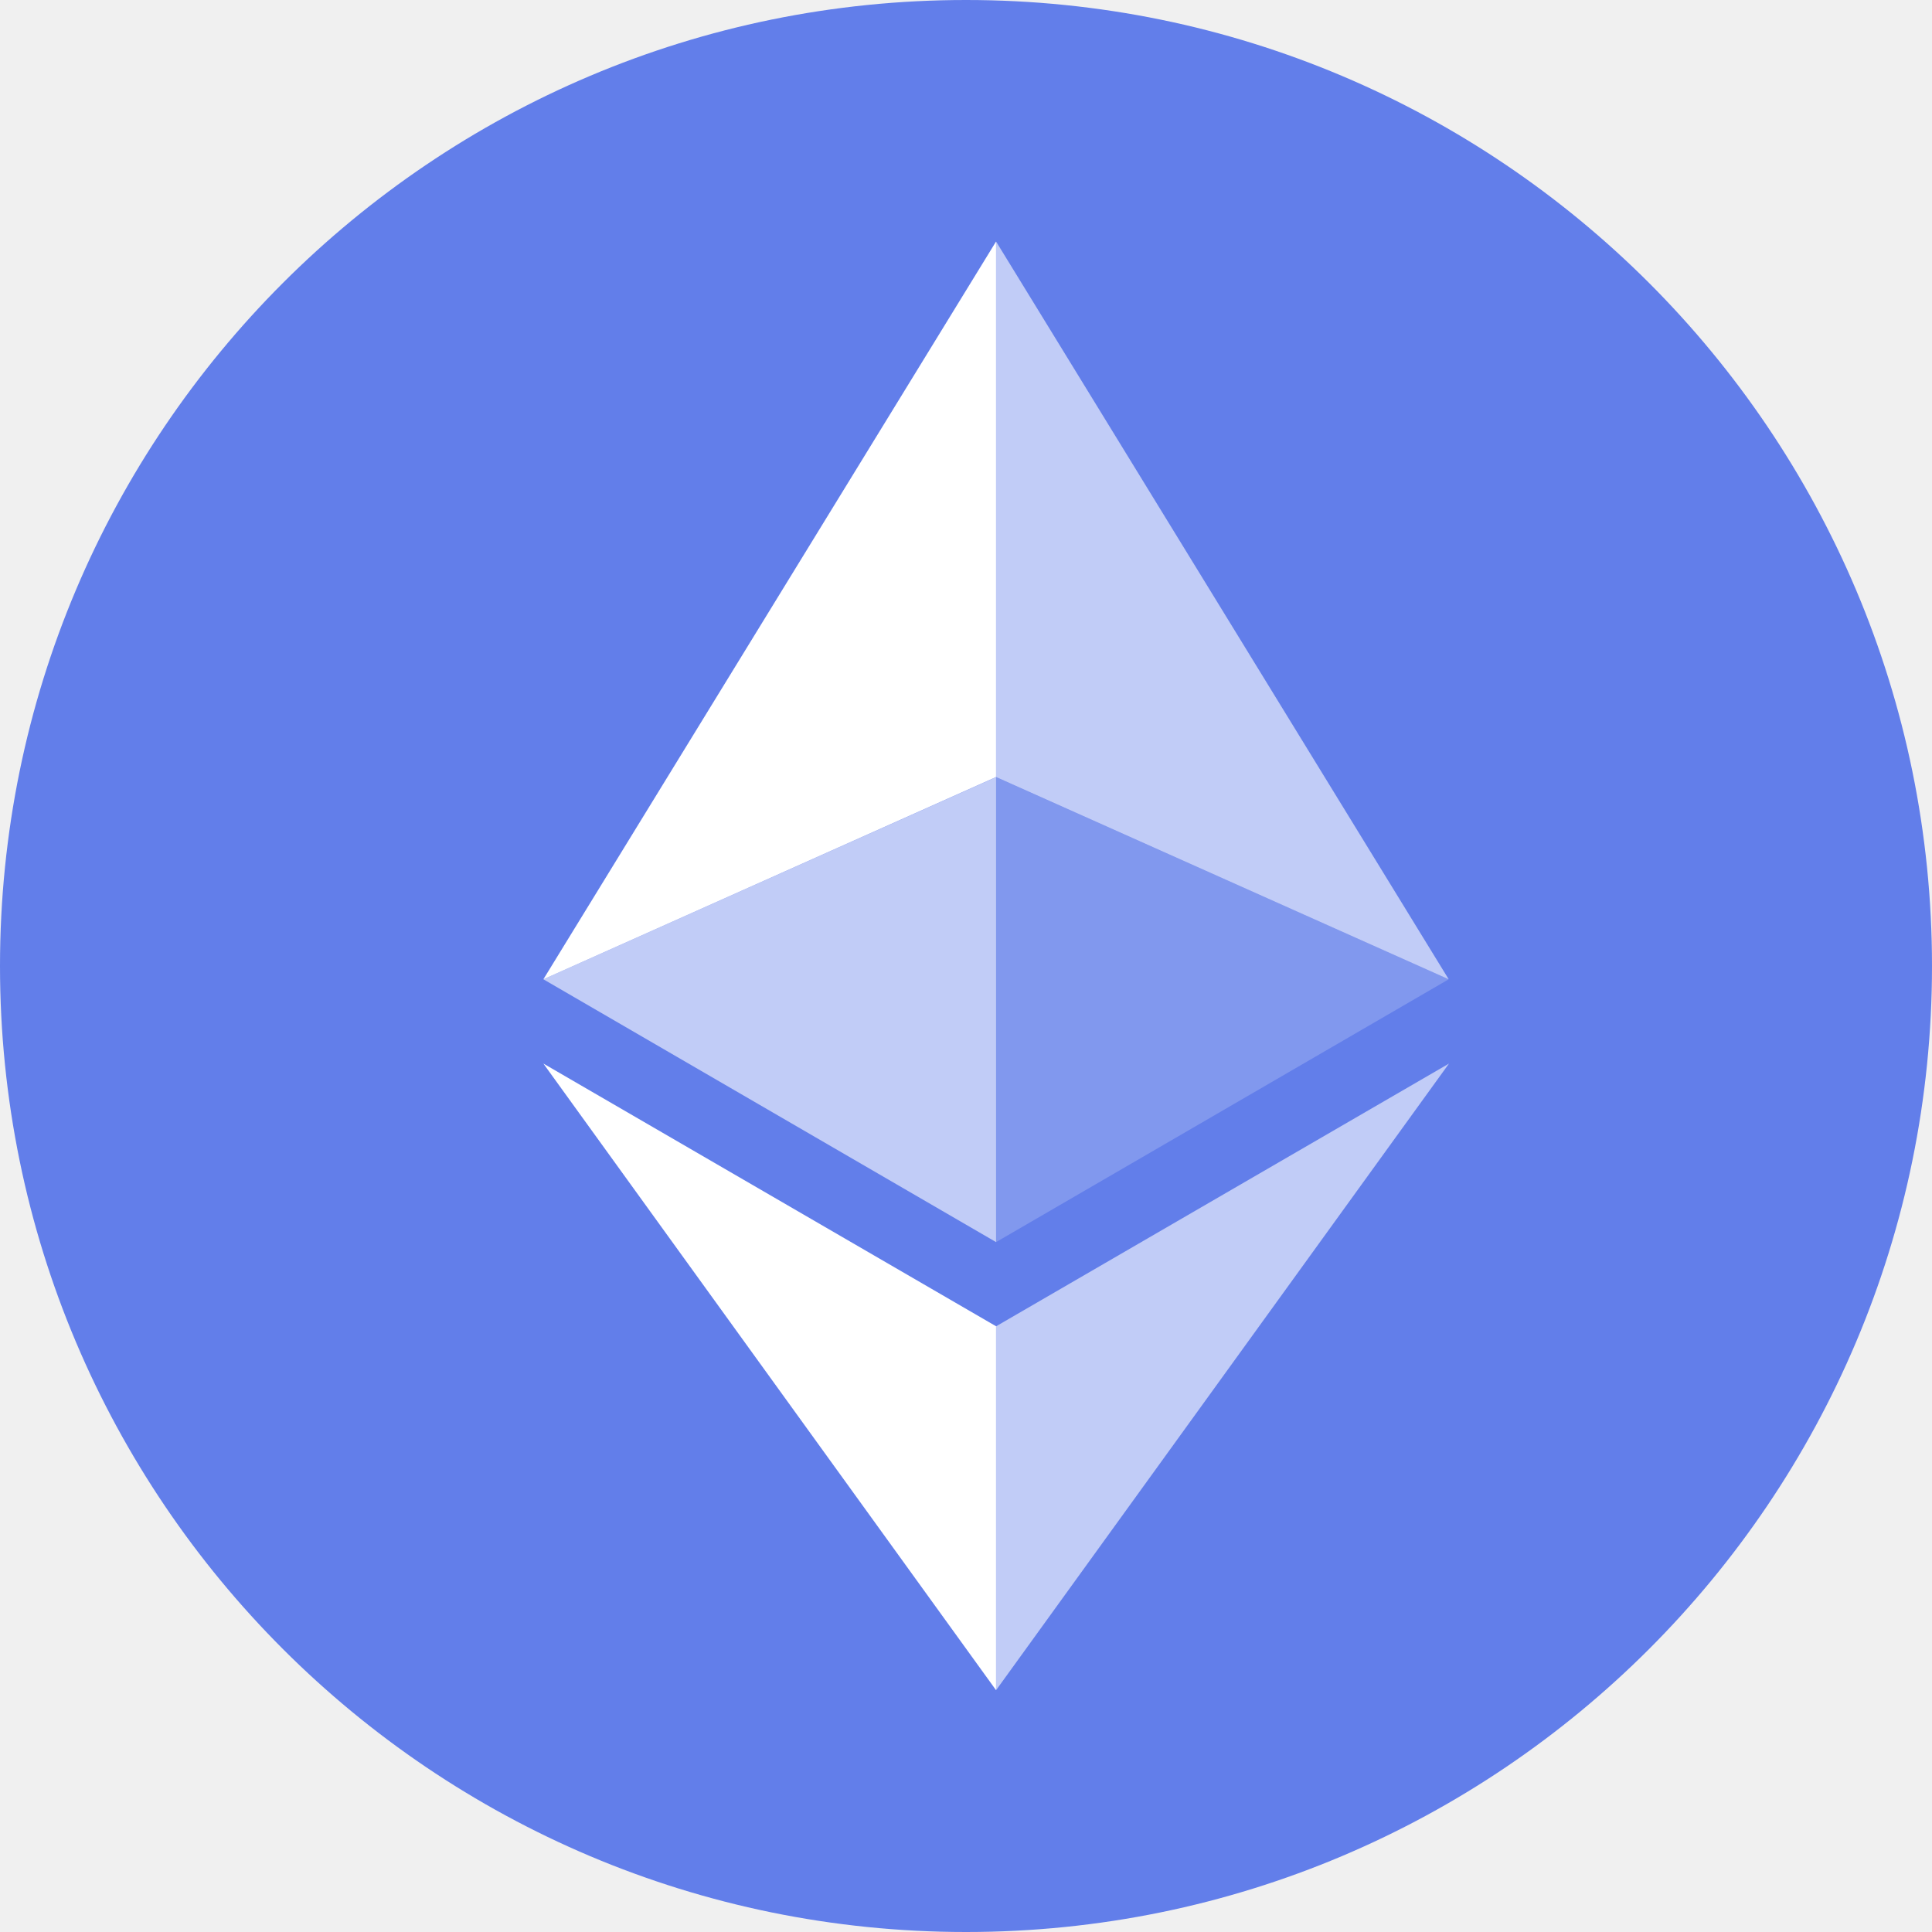
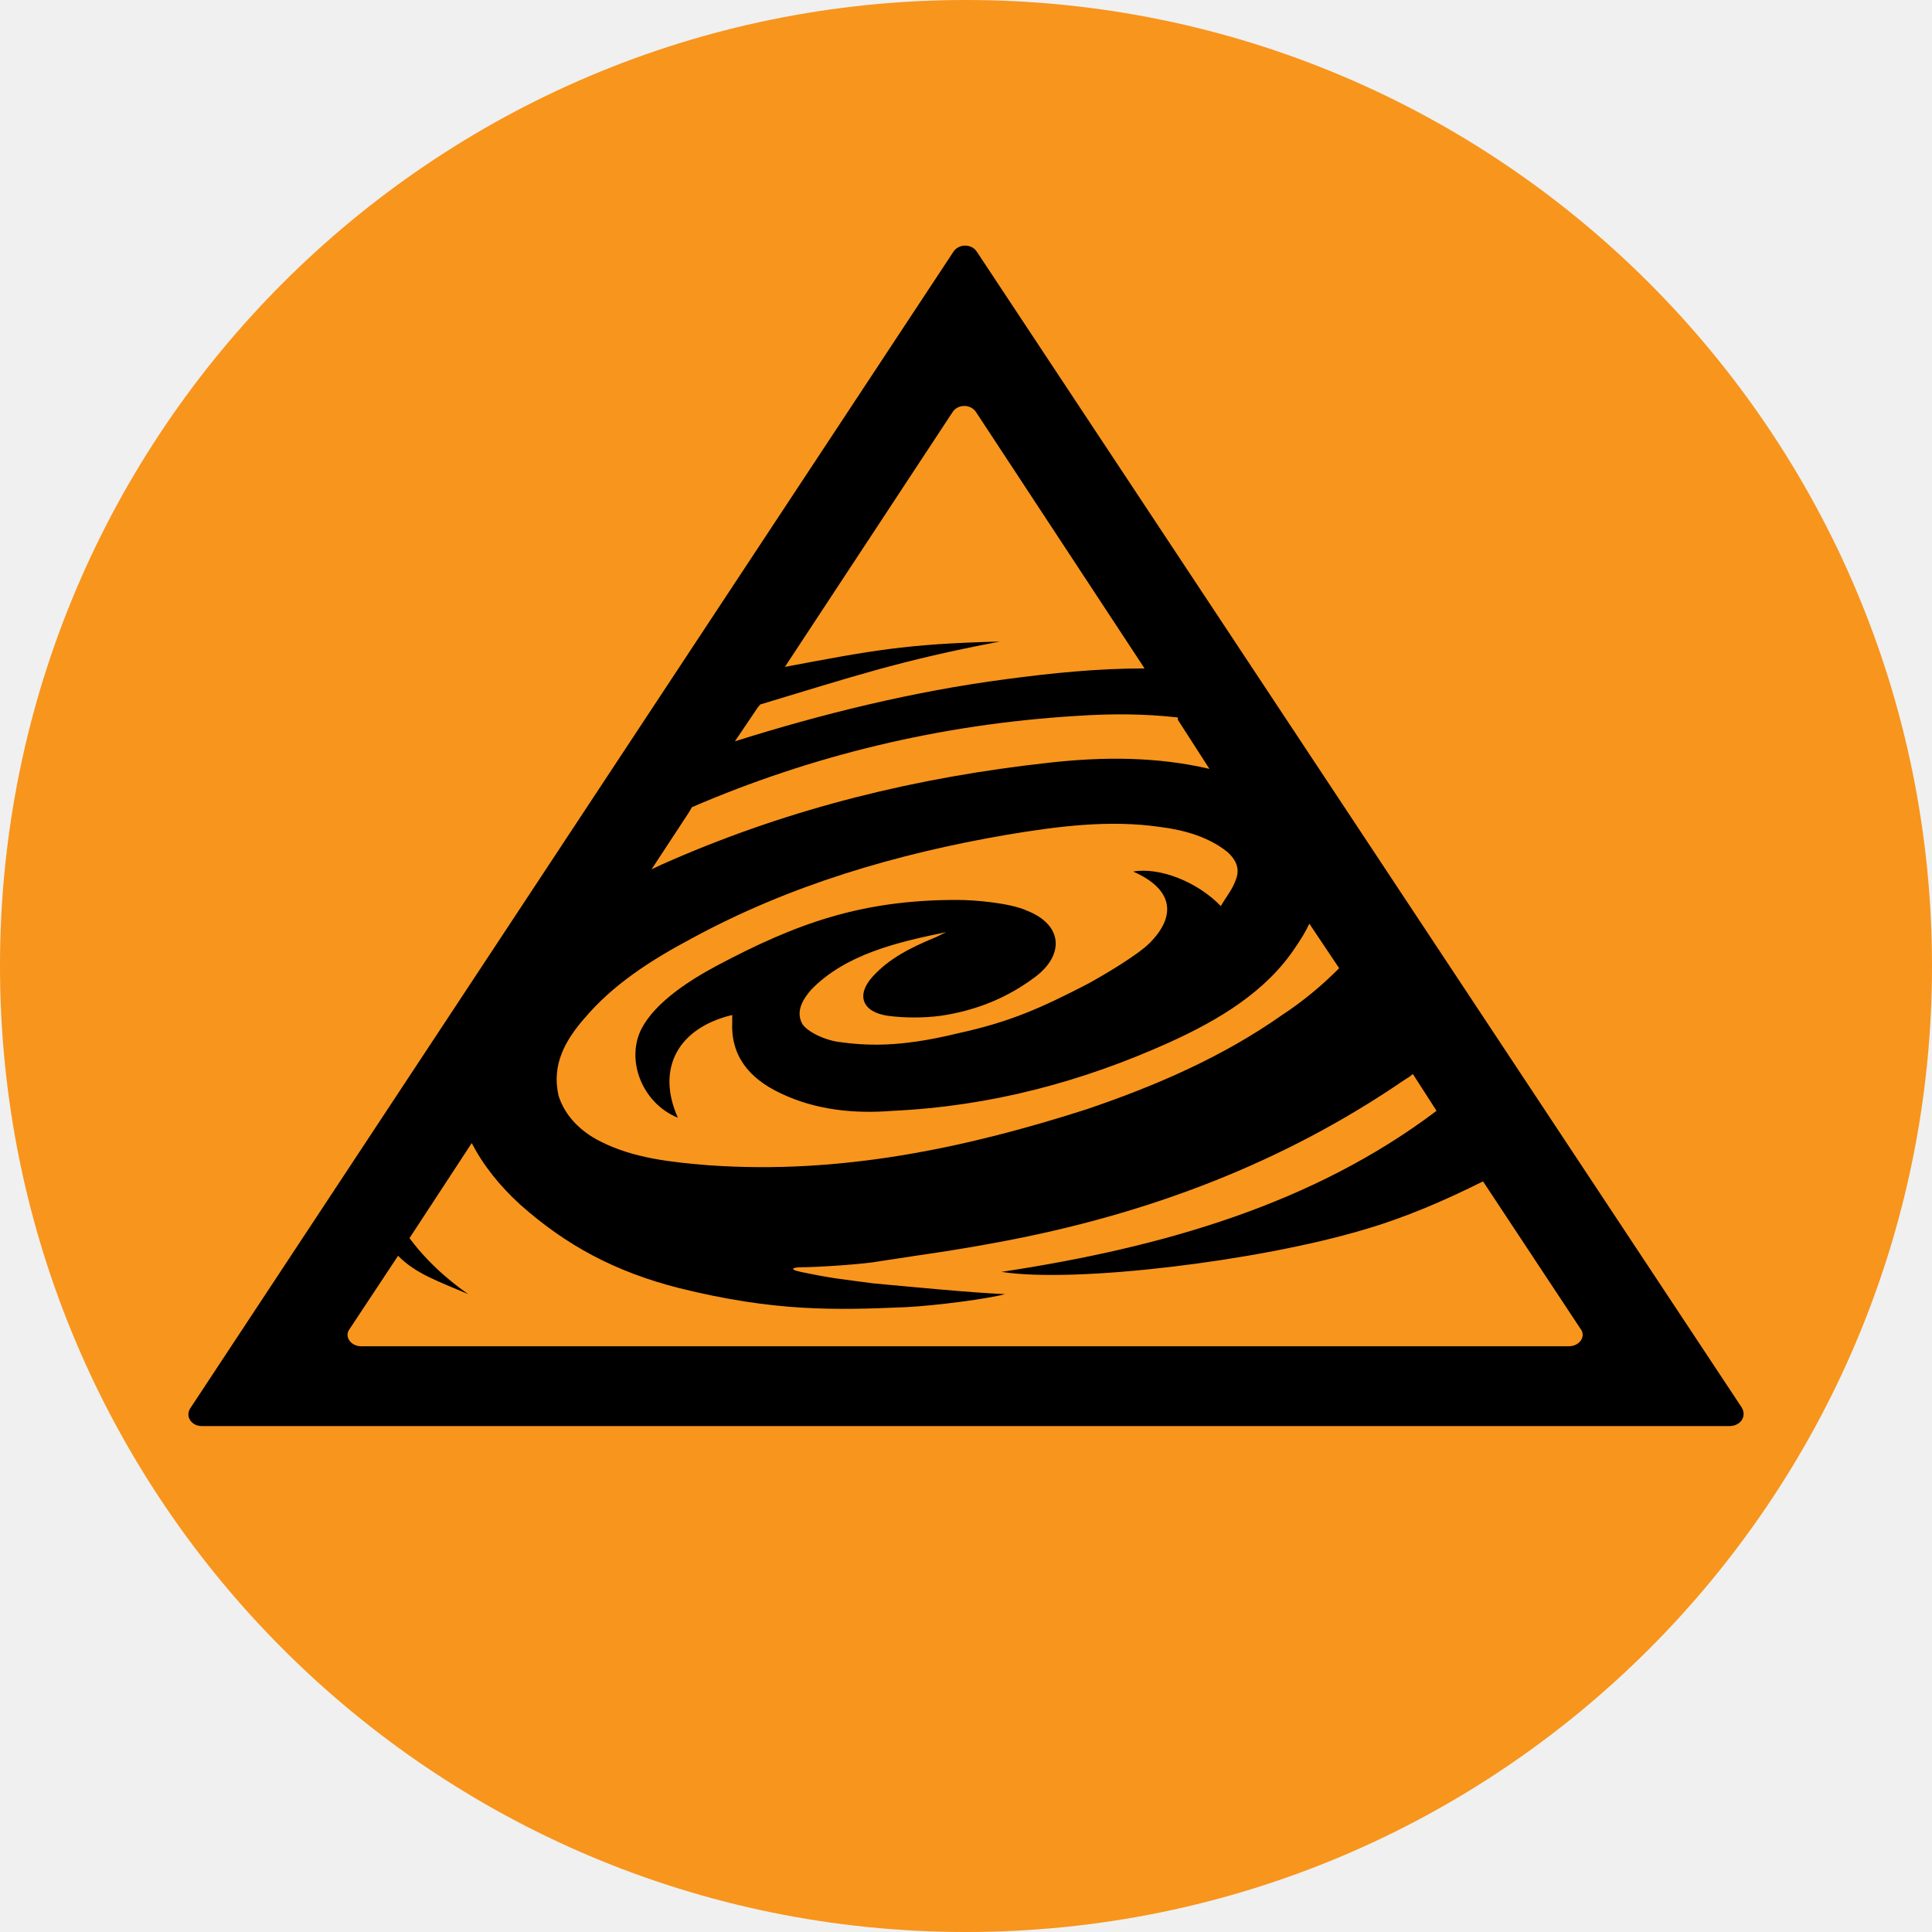
- <svg xmlns="http://www.w3.org/2000/svg" width="2500" height="2500" viewBox="0 0 32 32">
-   <g fill="none" fill-rule="evenodd">
-     <circle cx="16" cy="16" r="16" fill="#627EEA" />
-     <g fill="#FFF" fill-rule="nonzero">
-       <path fill-opacity=".602" d="M16.498 4v8.87l7.497 3.35z" />
-       <path d="M16.498 4L9 16.22l7.498-3.35z" />
-       <path fill-opacity=".602" d="M16.498 21.968v6.027L24 17.616z" />
-       <path d="M16.498 27.995v-6.028L9 17.616z" />
-       <path fill-opacity=".2" d="M16.498 20.573l7.497-4.353-7.497-3.348z" />
-       <path fill-opacity=".602" d="M9 16.22l7.498 4.353v-7.701z" />
-     </g>
+ <svg xmlns="http://www.w3.org/2000/svg" id="Layer_2" data-name="Layer 2" viewBox="0 0 512 512">
+   <defs>
+     <style>
+       .cls-1 {
+         fill: #f8951d;
+       }
+     </style>
+   </defs>
+   <g id="Layer_1-2" data-name="Layer 1">
+     <circle class="cls-1" cx="256" cy="256" r="256" />
+     <path d="M461.6,373.04L258.91,66.77c-1.39-2.24-4.88-2.24-6.28,0L50.4,373.25c-1.39,2.24,.46,4.67,3.02,4.67H458.35c2.79,0,4.65-2.44,3.25-4.88h0ZM200.8,187.49l.7-.81c24.41-7.32,36.73-11.58,63.46-16.66-25.1,.61-34.17,2.44-56.95,6.71l44.4-67.47c1.39-2.24,4.88-2.24,6.28,0l44.63,67.88c-12.55,0-24.41,1.22-36.73,2.85-24.64,3.25-48.58,9.15-71.83,16.46l6.04-8.94Zm-18.13,27.64l.7-1.22c31.61-13.62,65.55-21.95,101.81-24.18,9.07-.61,18.13-.61,26.96,.41v.61l8.37,13.01c-13.95-3.25-28.13-3.25-42.54-1.63-35.1,3.86-68.11,11.99-99.95,25.81-1.86,.81-3.72,1.63-5.35,2.44l10-15.24Zm-27.89,54.87c7.67-9.15,17.9-15.65,28.59-21.34,25.8-14.02,53.93-22.36,83.45-27.44,13.48-2.24,27.2-4.06,40.91-2.03,6.28,.81,12.55,2.64,17.43,6.5,2.56,2.24,3.49,4.67,2.32,7.52-.93,2.64-2.56,4.47-3.95,6.91-6.28-6.5-16.27-10.36-23.24-9.15,10.23,4.47,11.85,11.38,4.42,18.9-3.25,3.25-11.85,8.33-16.27,10.77-12.55,6.5-20.69,10.16-34.63,13.21-15.81,3.86-24.41,3.25-31.85,2.24-3.72-.61-7.9-2.64-9.3-4.67-1.86-3.25,0-6.5,2.32-9.15,9.07-9.35,22.78-12.6,35.8-15.24-1.86,.81-2.32,1.22-3.49,1.63-5.81,2.44-11.62,5.28-16.04,10.16s-2.79,9.35,3.95,10.36c4.42,.61,9.76,.61,14.18,0,9.53-1.42,17.9-4.88,25.34-10.57,7.44-5.89,6.74-13.62-2.56-17.27-4.42-2.03-13.71-2.85-18.6-2.85-25.1,0-42.31,6.1-63.69,17.48-7.21,3.86-16.04,9.55-19.76,16.46-4.42,8.33,0,19.92,9.53,23.78-5.81-13.01,0-23.78,14.41-27.23v1.63c-.46,8.94,4.18,15.04,12.78,19.1,9.3,4.47,19.53,5.49,29.75,4.67,26.03-1.22,50.21-7.72,73.22-18.09,13.48-6.1,25.8-13.62,33.47-25.2,1.39-2.03,2.79-4.27,3.72-6.3l7.9,11.79c-4.42,4.47-9.53,8.74-15.11,12.4-15.57,10.97-33.24,18.7-51.84,25-32.31,10.36-65.32,17.27-99.95,14.84-10-.81-19.99-1.83-28.82-6.3-5.35-2.64-9.53-6.91-11.16-12.19-1.86-8.33,1.86-14.63,6.74-20.32h0Zm261.04,86.78H95.73c-2.79,0-4.65-2.64-3.02-4.67l12.78-19.31c4.65,4.67,10,6.5,18.6,10.16-2.32-1.63-9.53-6.71-15.57-14.84l16.5-25.2c3.02,5.89,7.44,11.38,12.78,16.26,12.32,10.97,25.34,17.88,42.07,22.15,25.34,6.3,41.38,5.89,60.2,5.08,8.14-.41,21.85-2.24,26.27-3.45-9.53-.41-25.8-2.03-34.87-2.85-9.07-1.22-10.46-1.22-19.29-3.05-3.72-.81-1.39-1.22,0-1.22,4.42,0,16.97-.81,21.15-1.63,13.02-2.03,18.6-2.64,31.61-5.08,39.28-7.32,75.08-20.93,107.16-42.88,.93-.61,1.39-.81,2.32-1.63l6.28,9.76c-32.54,24.59-72.29,36.18-115.29,42.68,19.53,3.05,68.11-2.85,96-11.18,11.16-3.25,21.39-7.72,31.61-12.8l25.8,39.02c1.63,2.03-.23,4.67-3.02,4.67h0Z" />
  </g>
</svg>
